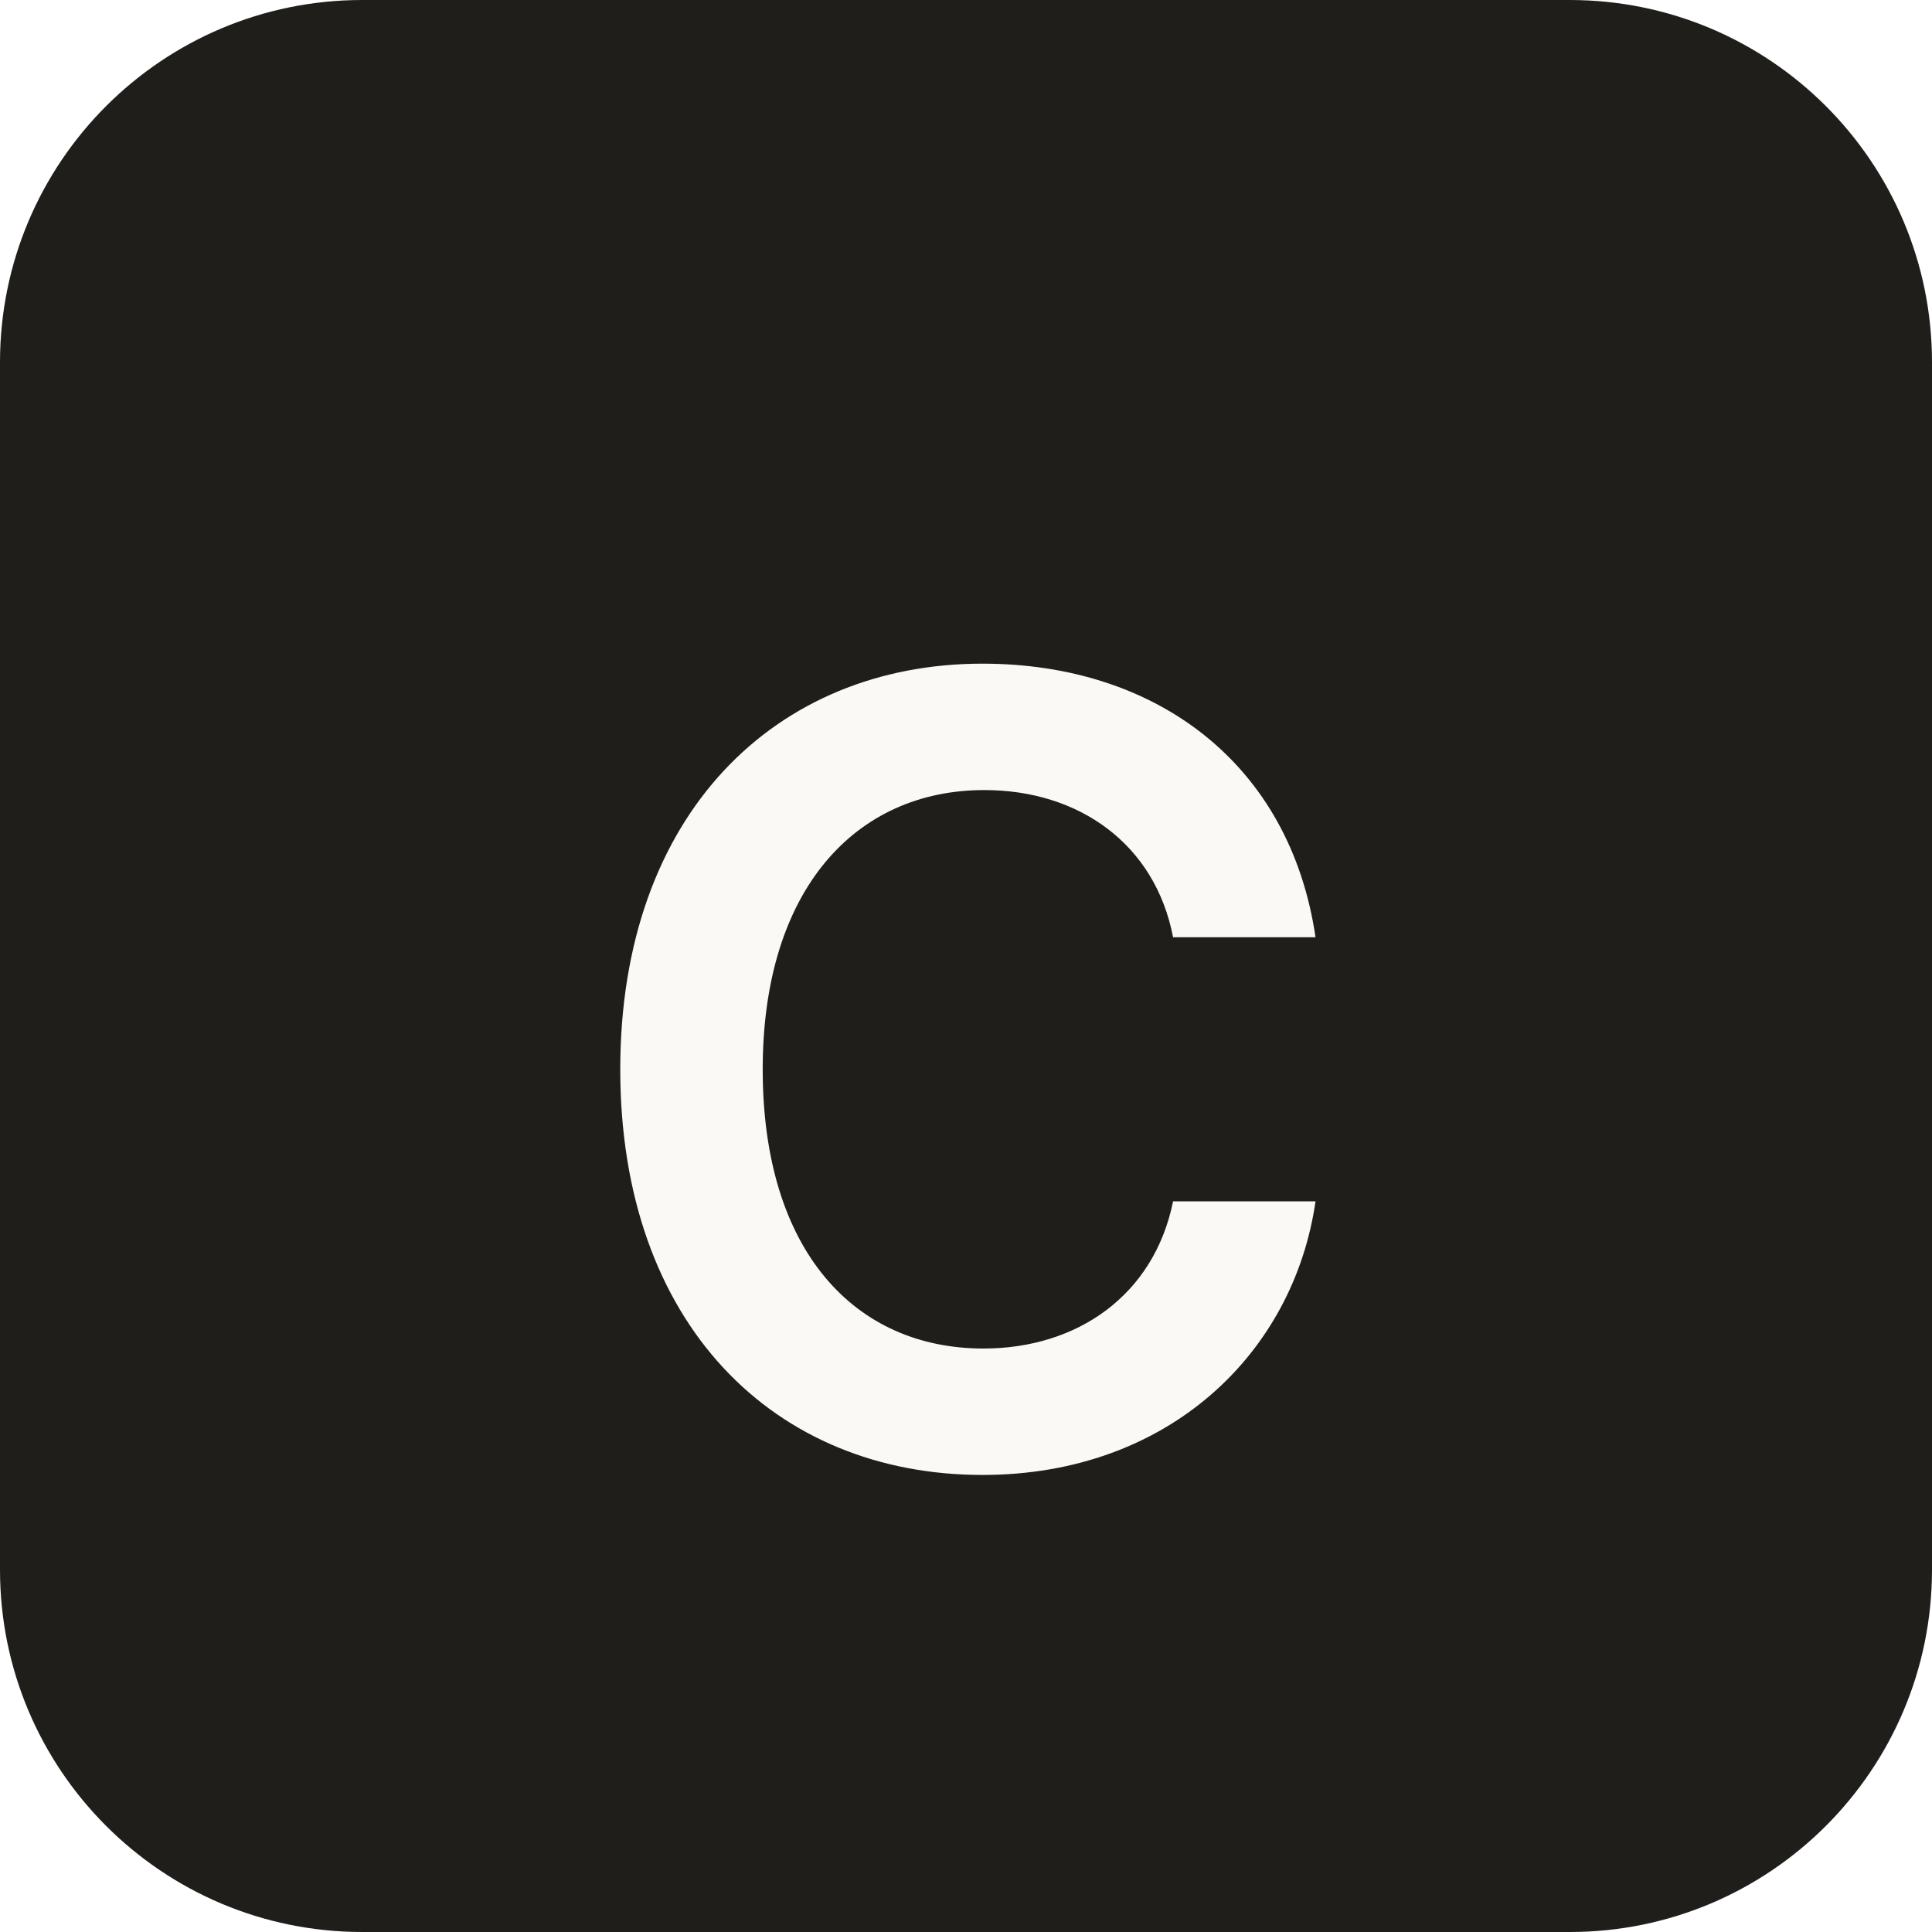
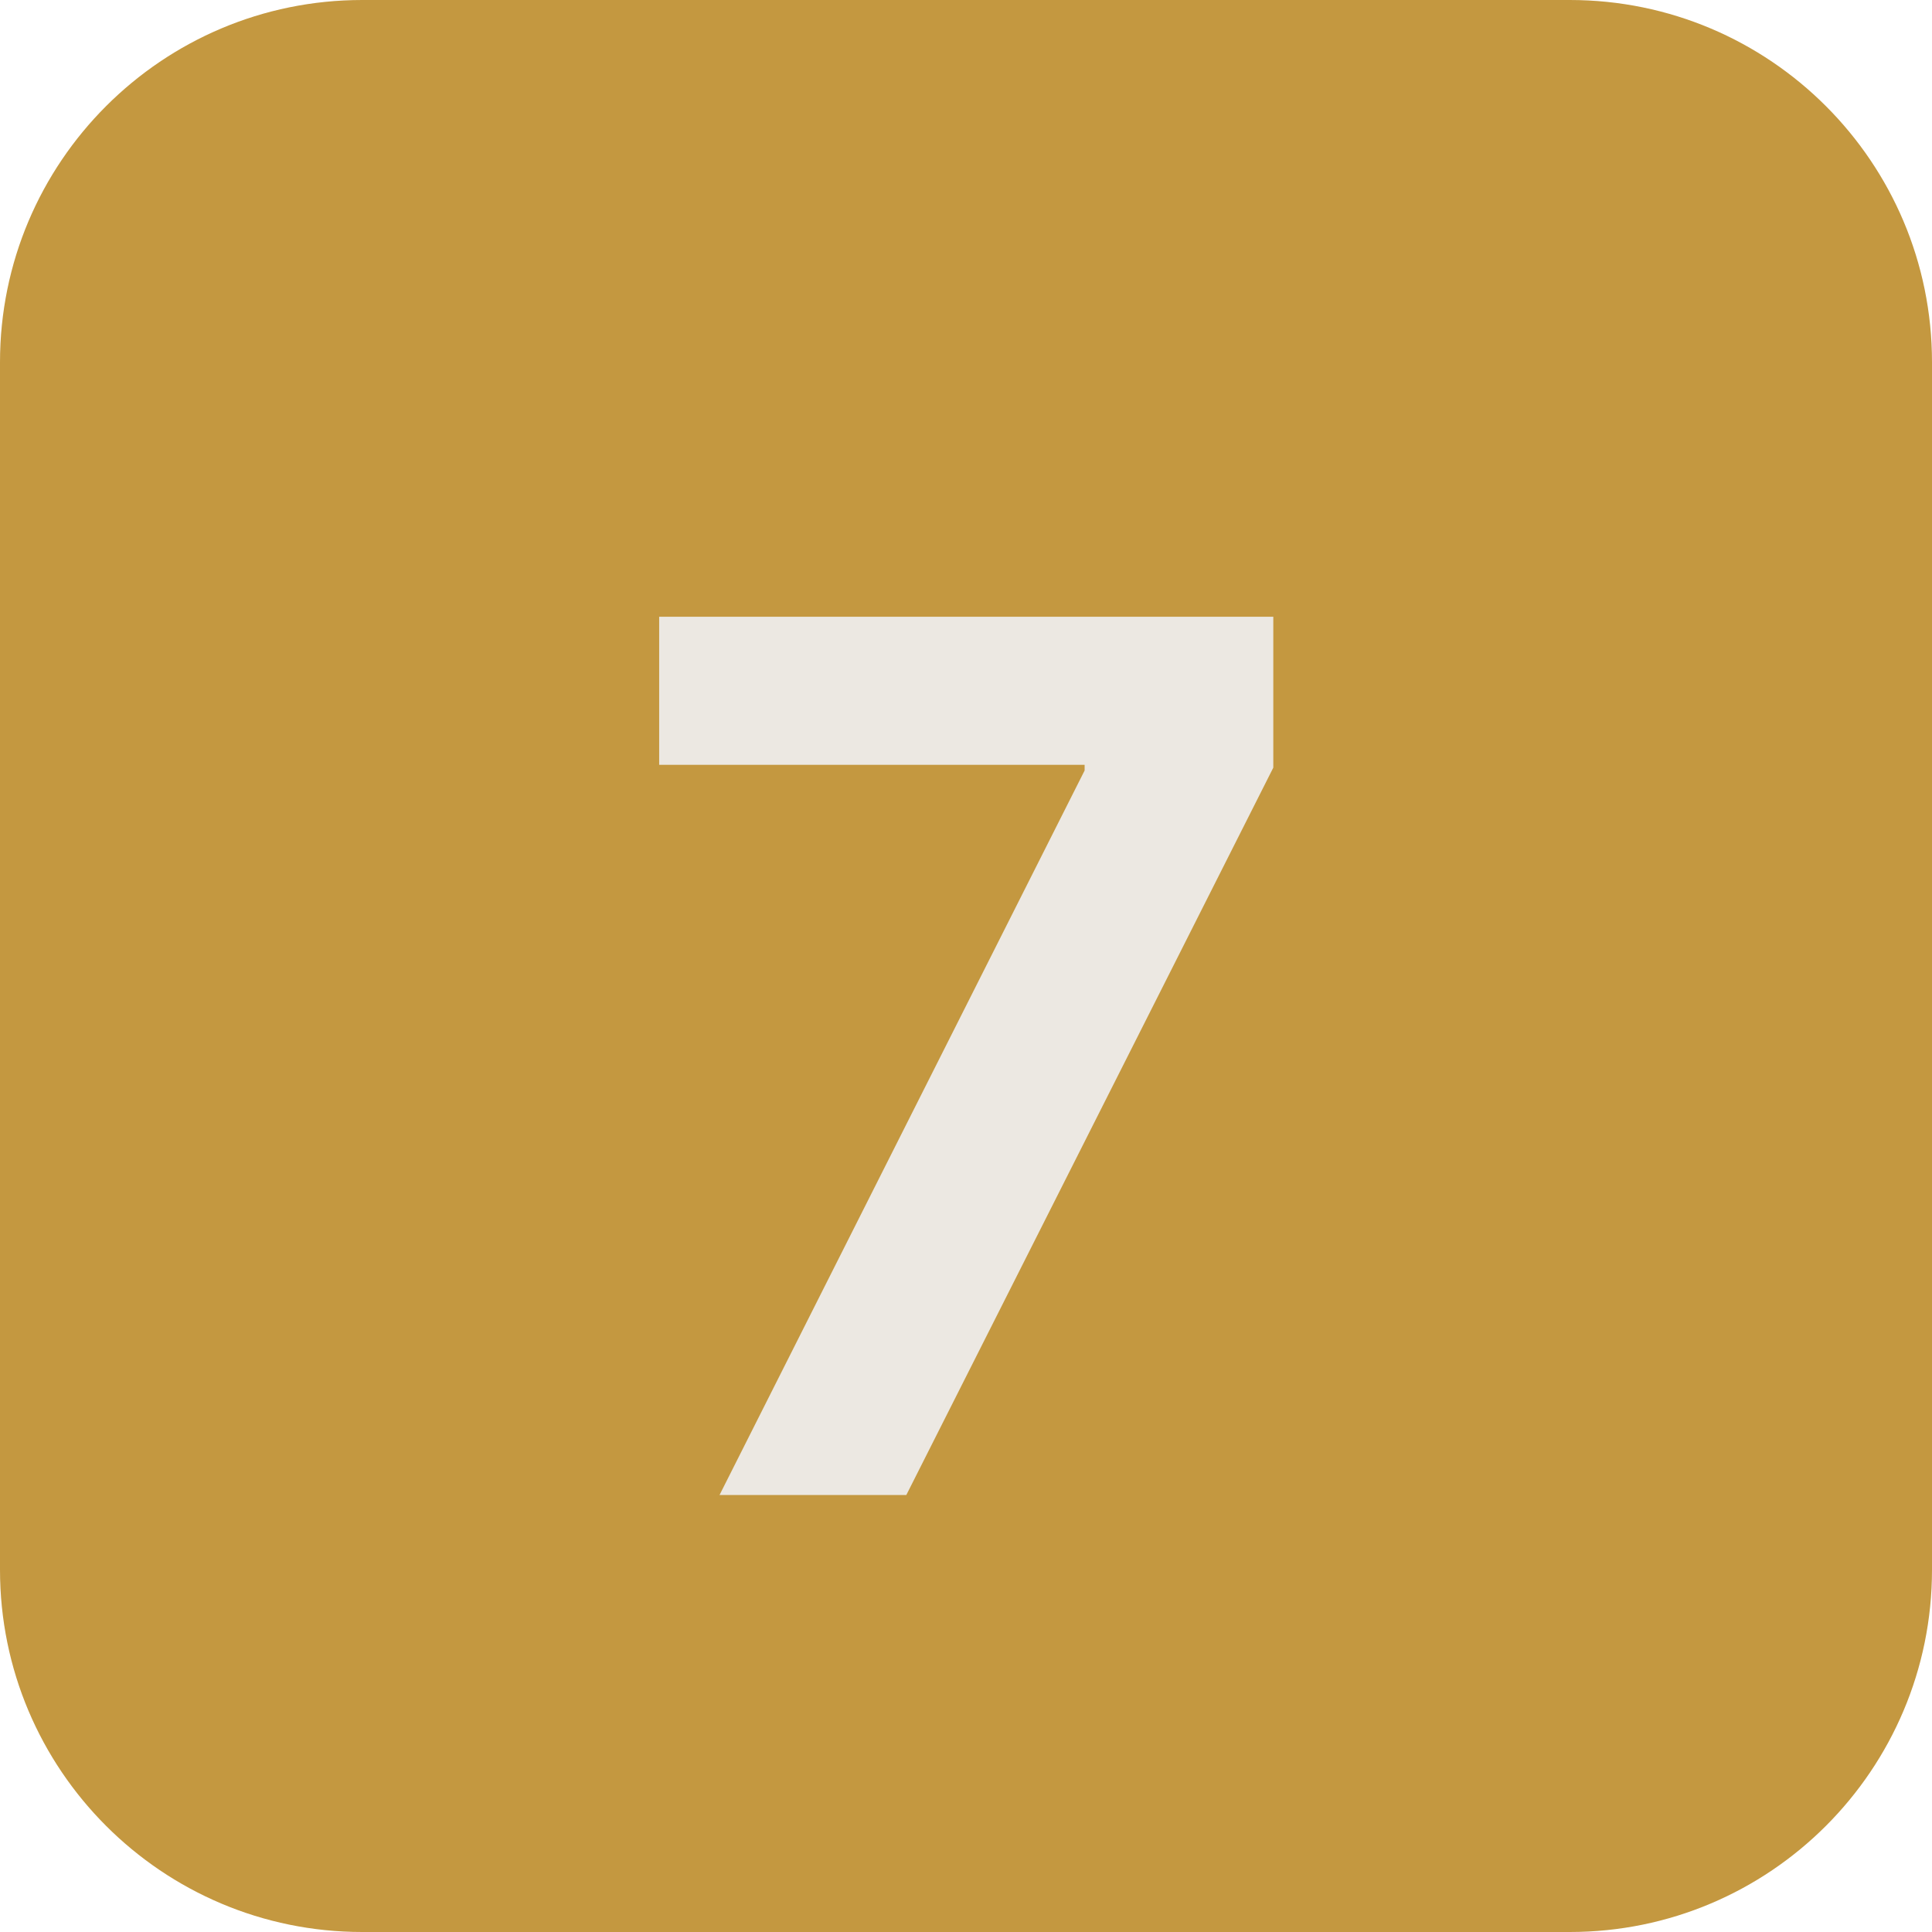
<svg xmlns="http://www.w3.org/2000/svg" viewBox="0 0 32 32">
-   <rect width="32" height="32" rx="6" fill="#1F1E1B" />
-   <text x="50%" y="55%" dominant-baseline="middle" text-anchor="middle" font-family="-apple-system,system-ui,sans-serif" font-weight="600" font-size="18" fill="#FAF9F6">C</text>
+   <rect width="32" height="32" rx="6" fill="#C49840" />
+   <text x="50%" y="54%" dominant-baseline="middle" text-anchor="middle" font-family="-apple-system,system-ui,sans-serif" font-weight="700" font-size="20" fill="#ECE8E2">7</text>
</svg>
